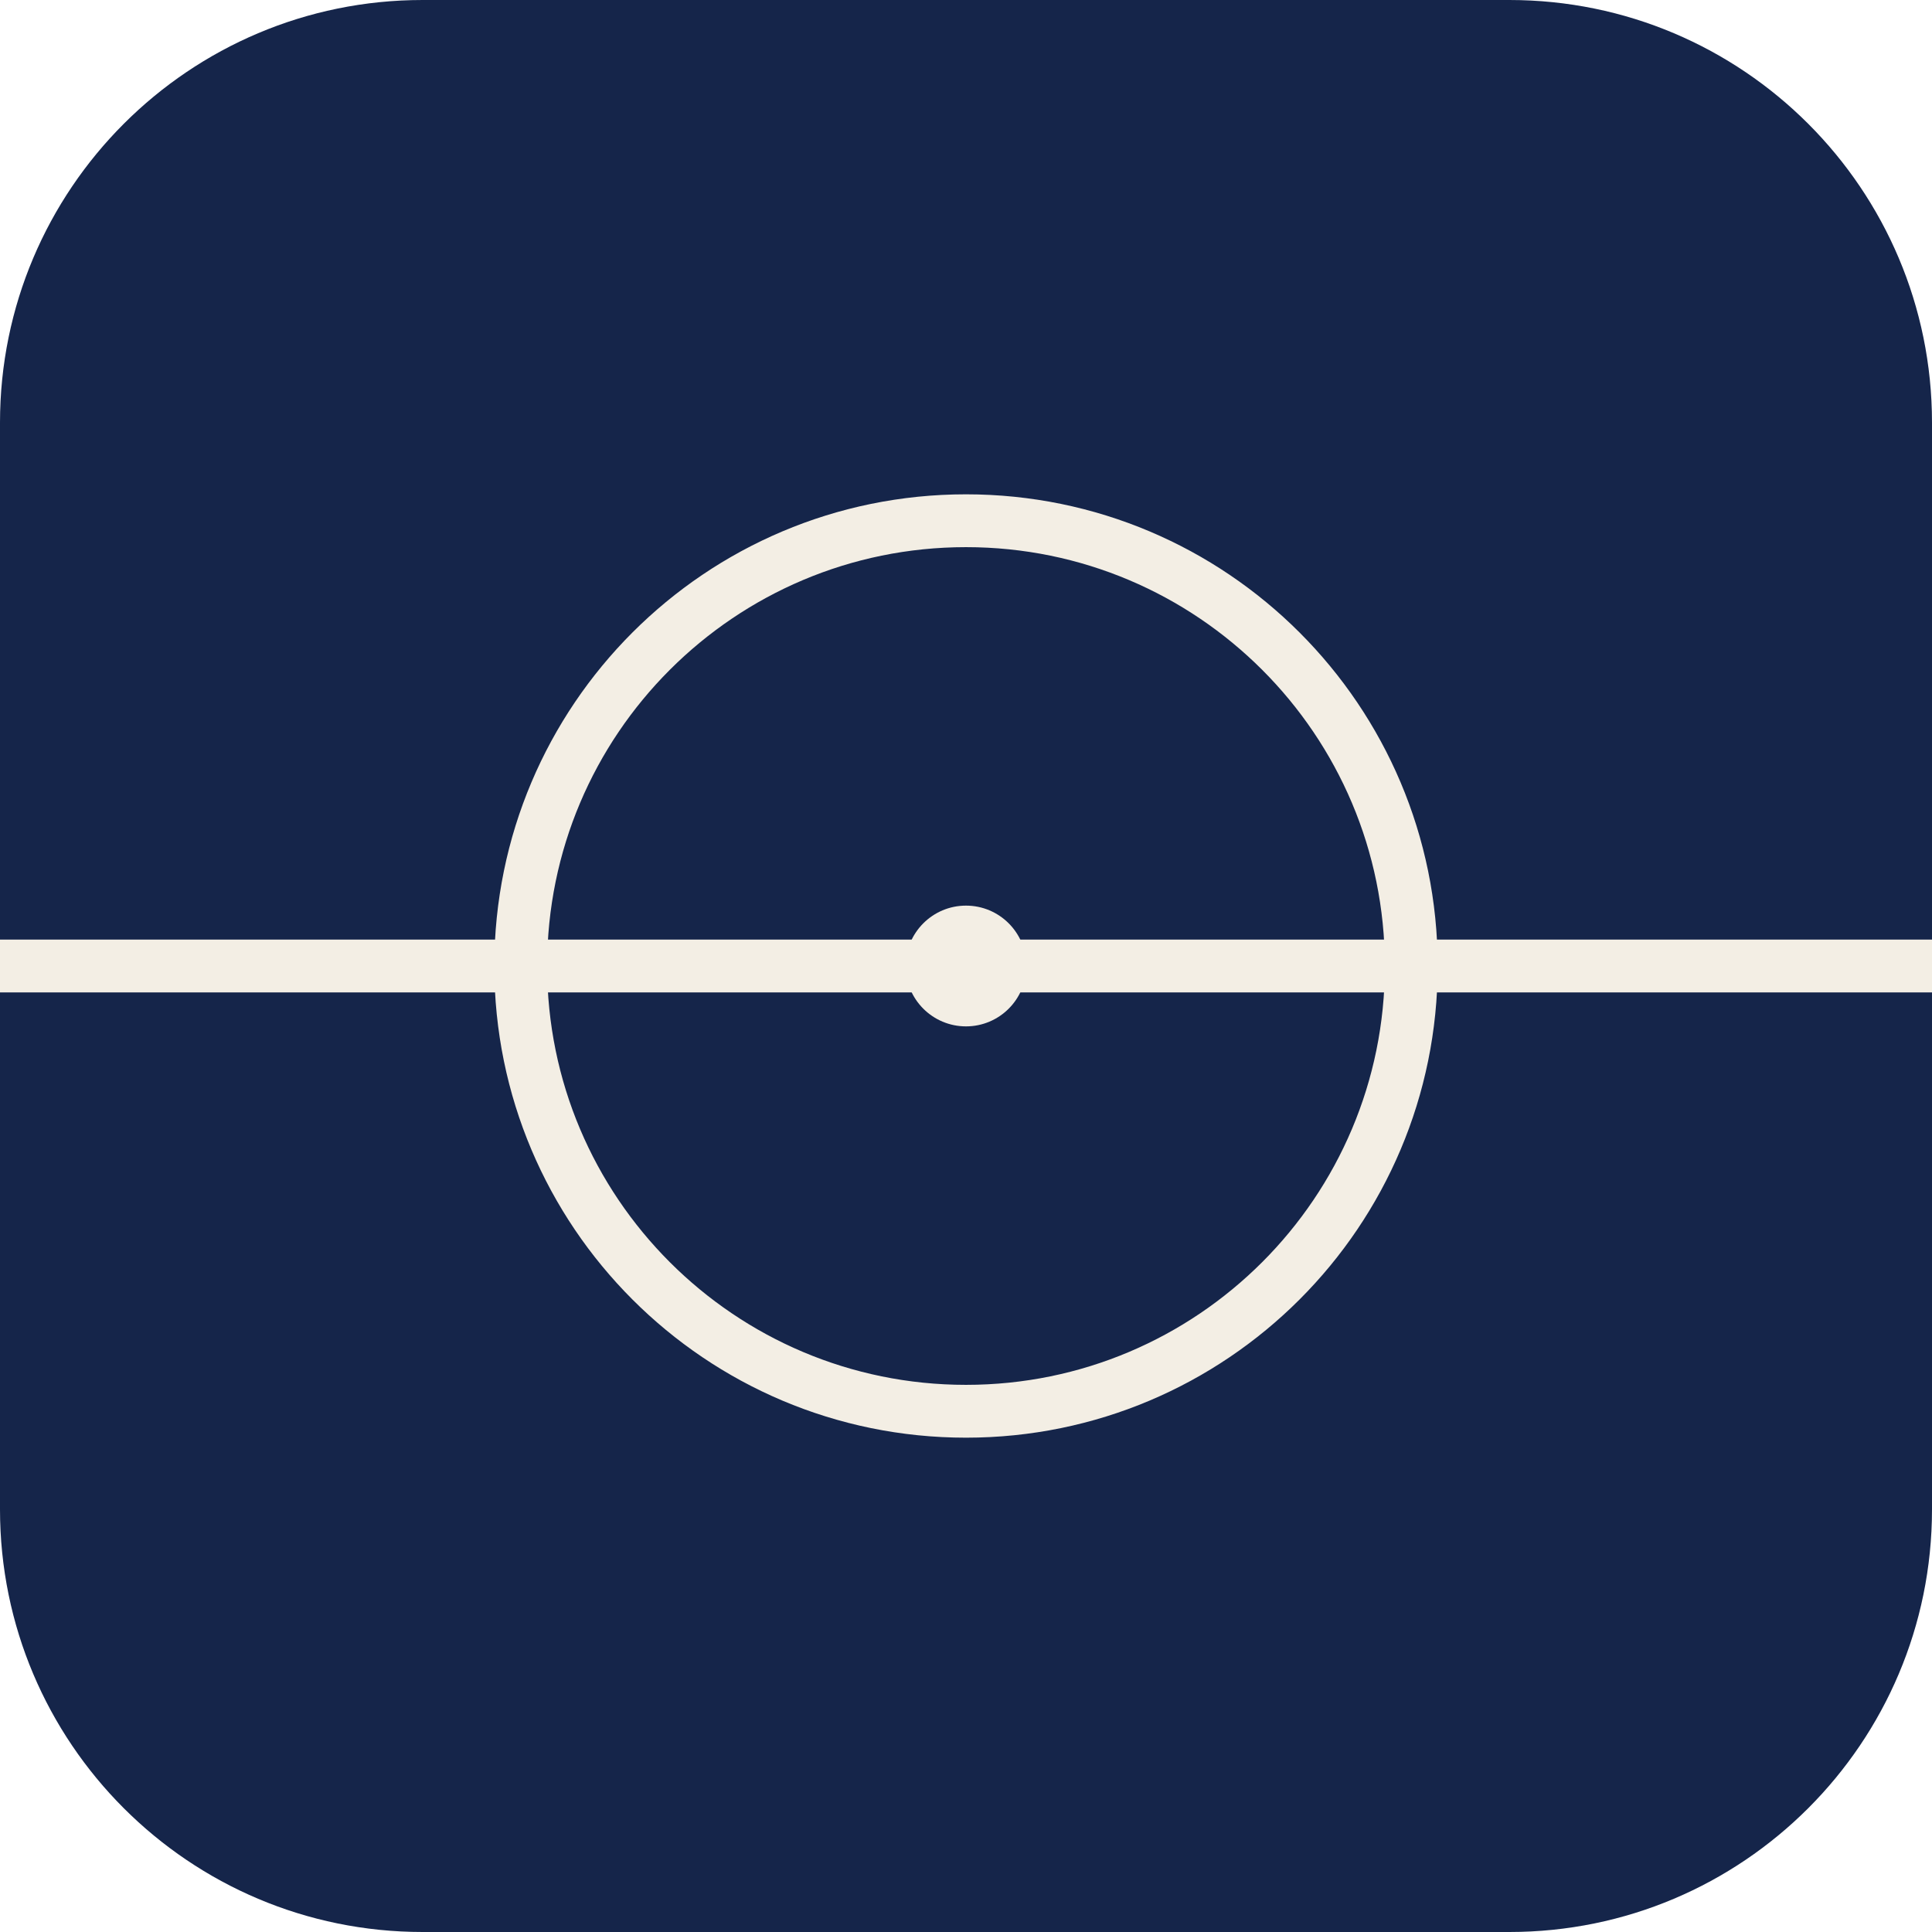
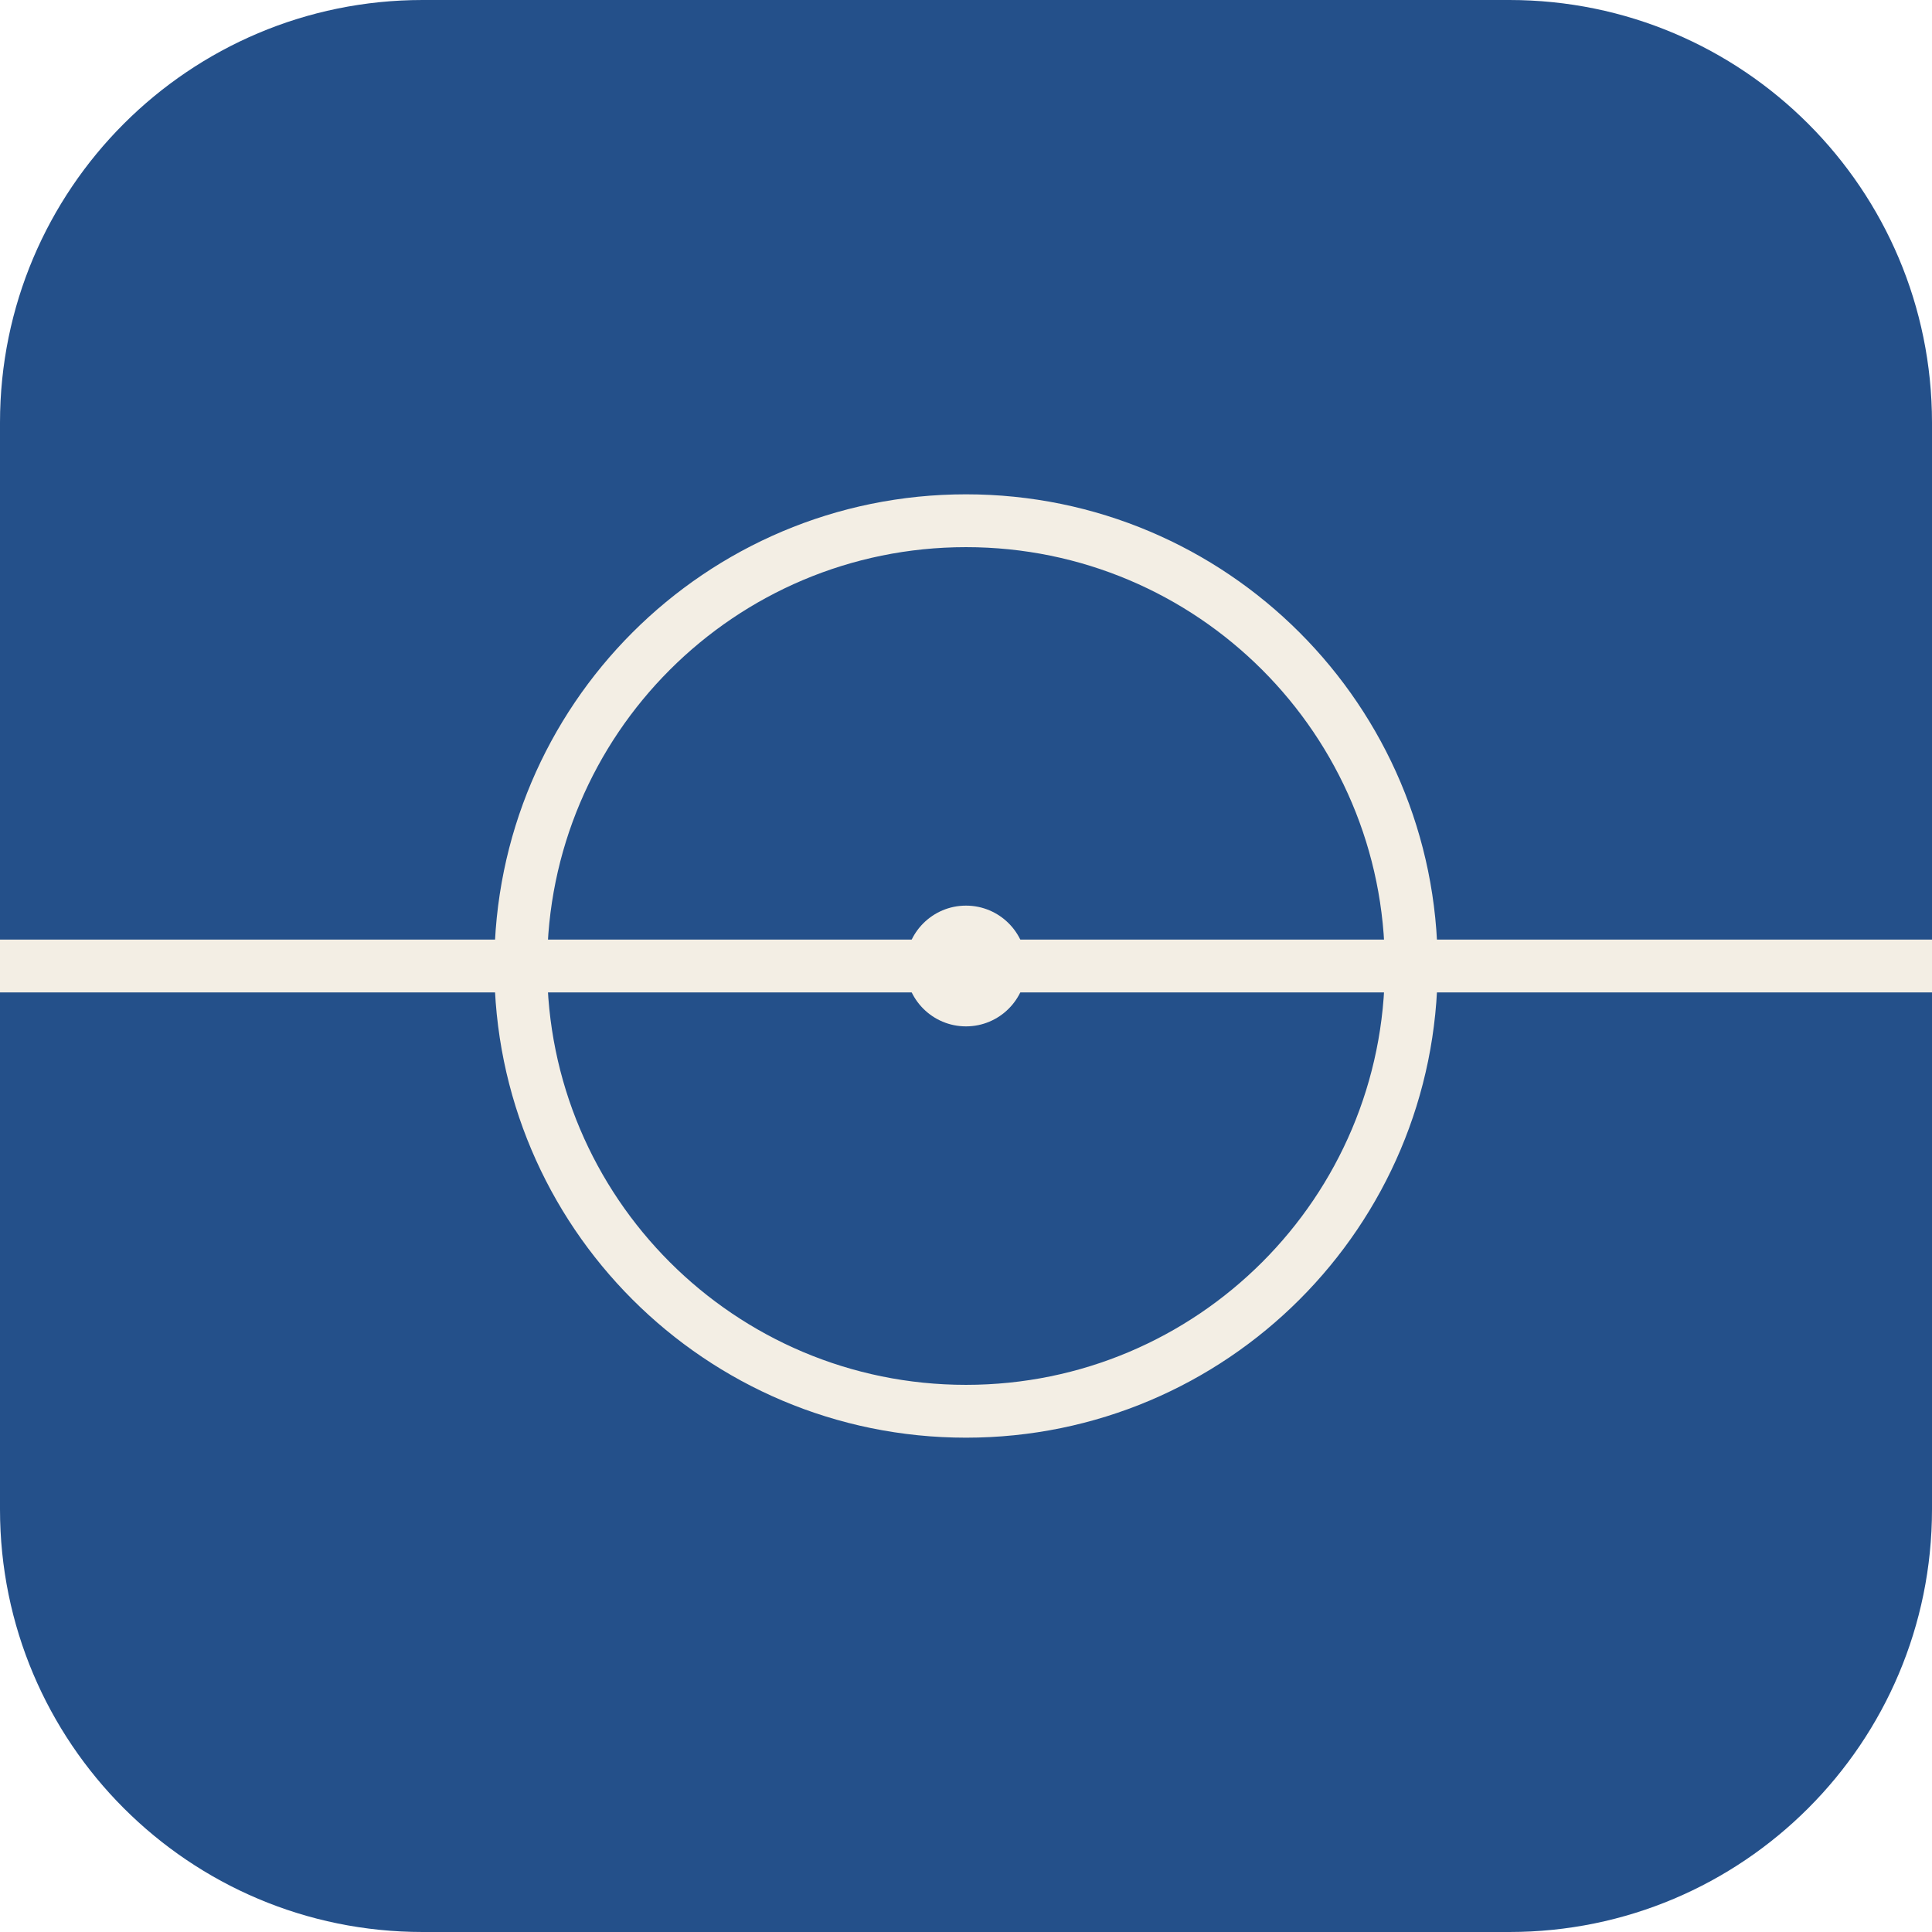
<svg xmlns="http://www.w3.org/2000/svg" viewBox="0 0 512 512">
-   <rect width="512" height="512" rx="112" fill="#15254A" />
+   <rect width="512" height="512" rx="112" fill="#24508A" />
  <line x1="0" y1="256" x2="512" y2="256" stroke="#F3EEE4" stroke-width="14" />
  <circle cx="256" cy="256" r="118" fill="none" stroke="#F3EEE4" stroke-width="14" />
  <circle cx="256" cy="256" r="16" fill="#F3EEE4" />
</svg>
